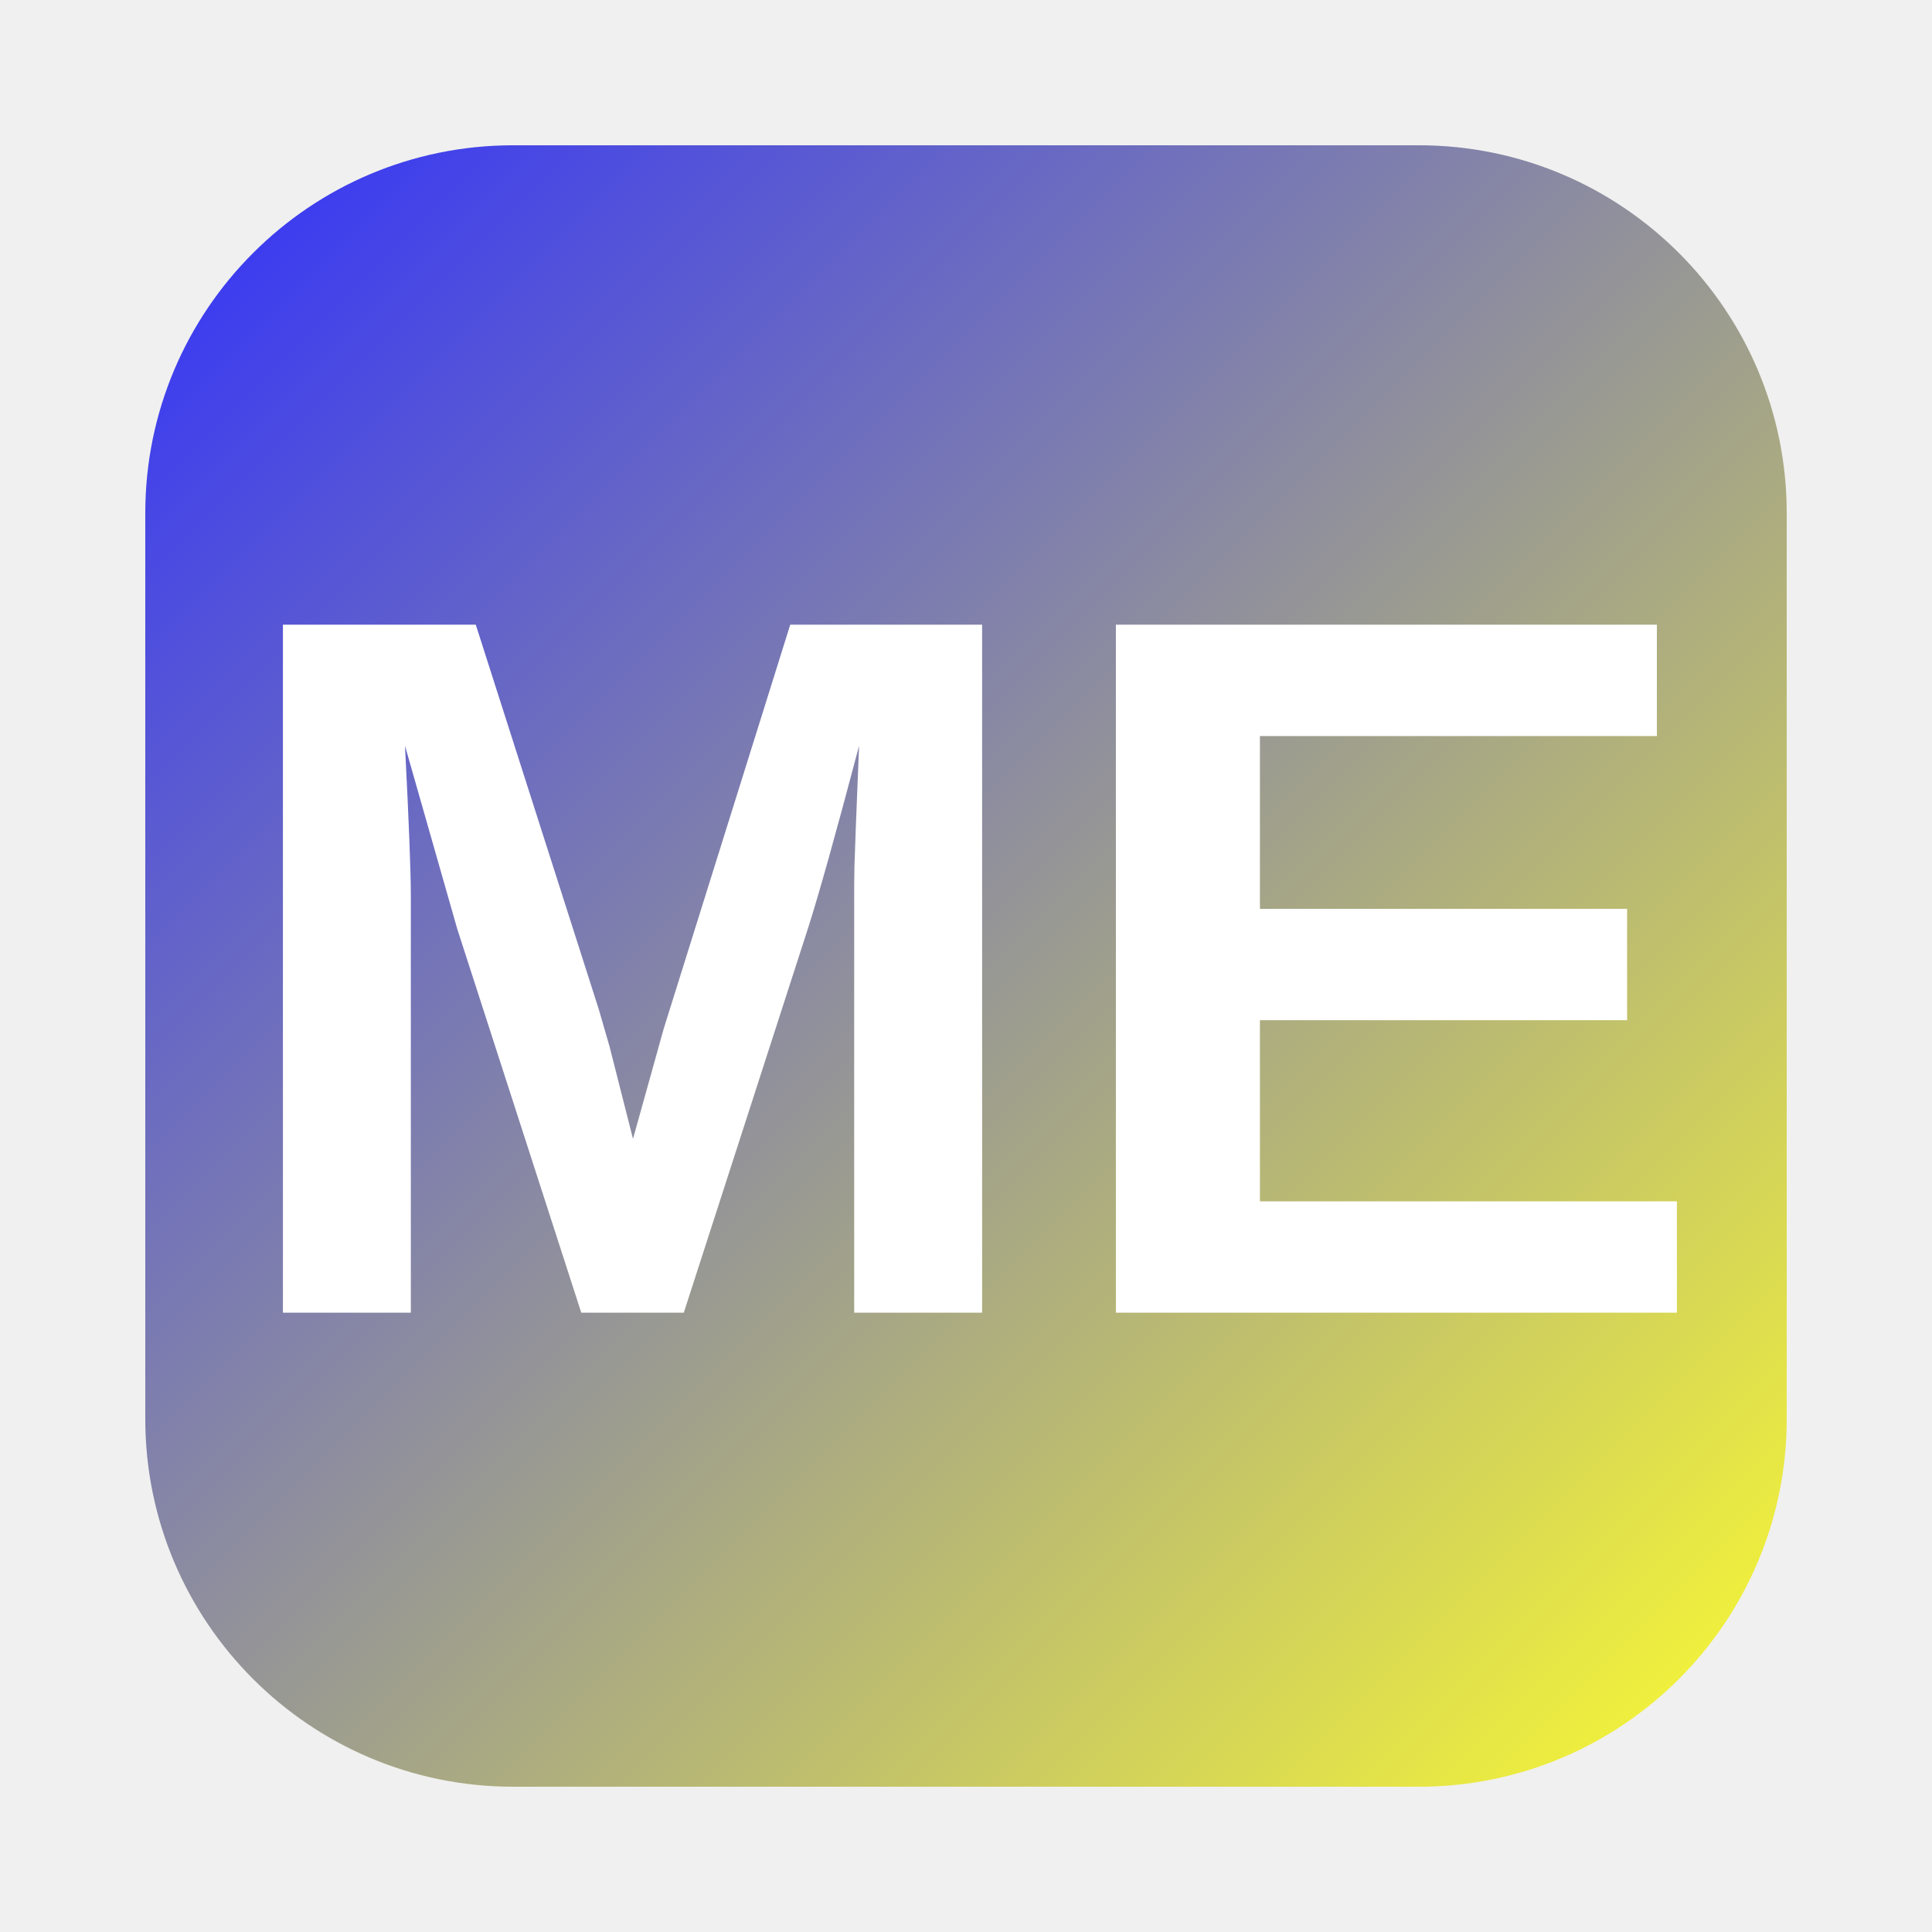
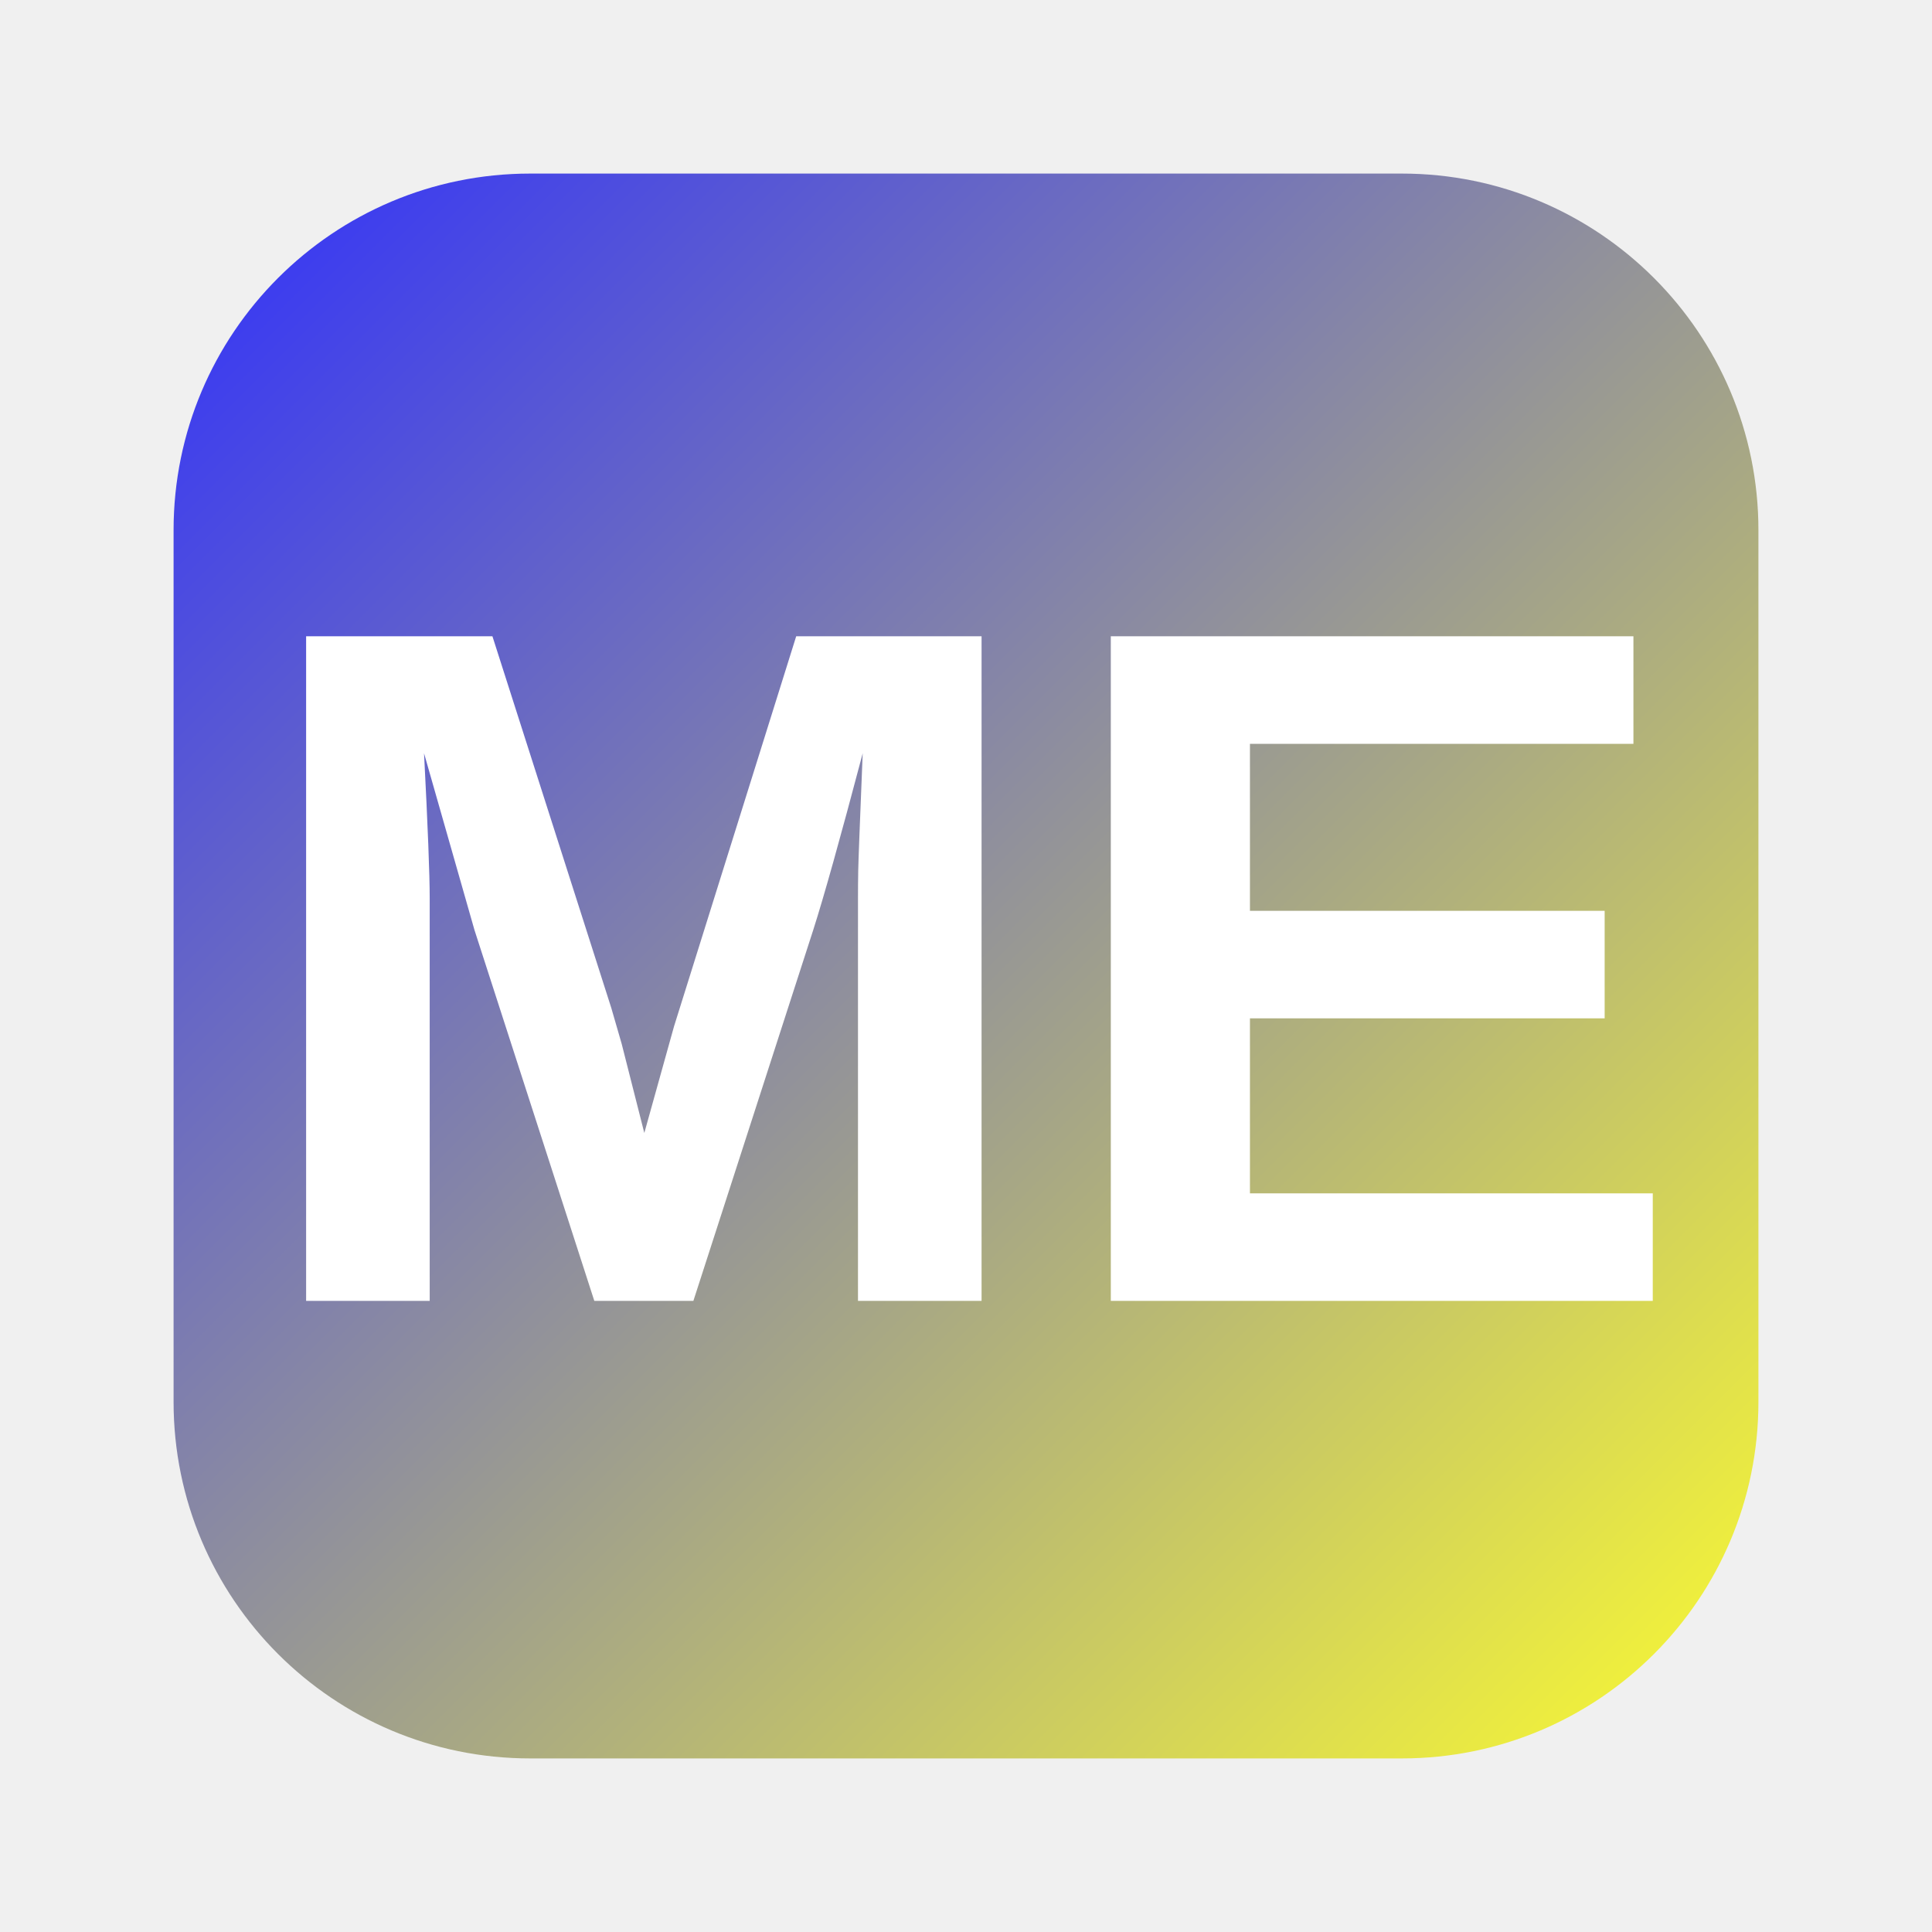
<svg xmlns="http://www.w3.org/2000/svg" viewBox="0 0 1024 1024">
  <defs>
    <linearGradient id="lg" x1="0" y1="0" y2="1" x2="1">
      <stop stop-color="rgba(0,0,255,0.8)" offset="0%" />
      <stop stop-color="rgba(255,255,0,0.8)" offset="100%" />
    </linearGradient>
  </defs>
-   <rect x="77" y="77" width="870" height="870" style="fill: url(#lg);" rx="195" ry="195" />
-   <text x="50%" y="50%" dominant-baseline="central" text-anchor="middle" font-family="Arial, Helvetica, sans-serif" font-weight="bold" fill="#FFFFFF" font-size="530" dy="0">ME</text>
+   <rect x="92" y="92" width="840" height="840" style="fill: url(#lg);" rx="189" ry="189" />
+   <text x="50%" y="50%" dominant-baseline="central" text-anchor="middle" font-family="Arial, Helvetica, sans-serif" font-weight="bold" fill="#FFFFFF" font-size="512" dy="0">ME</text>
</svg>
